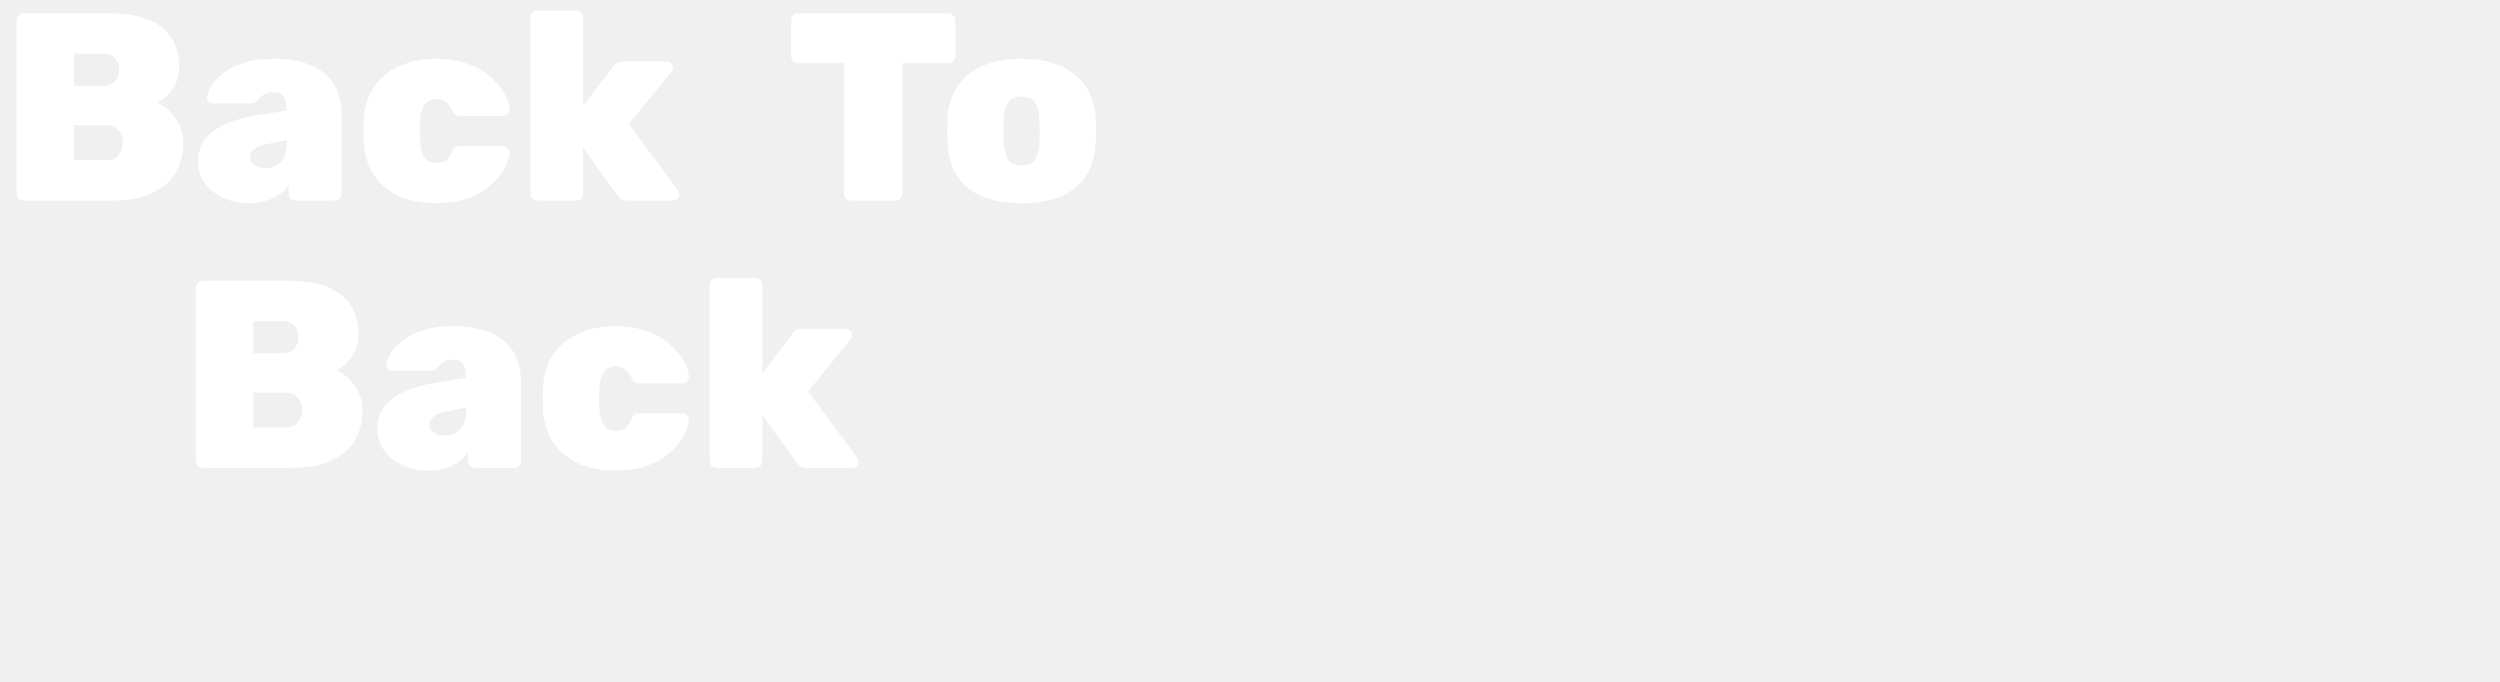
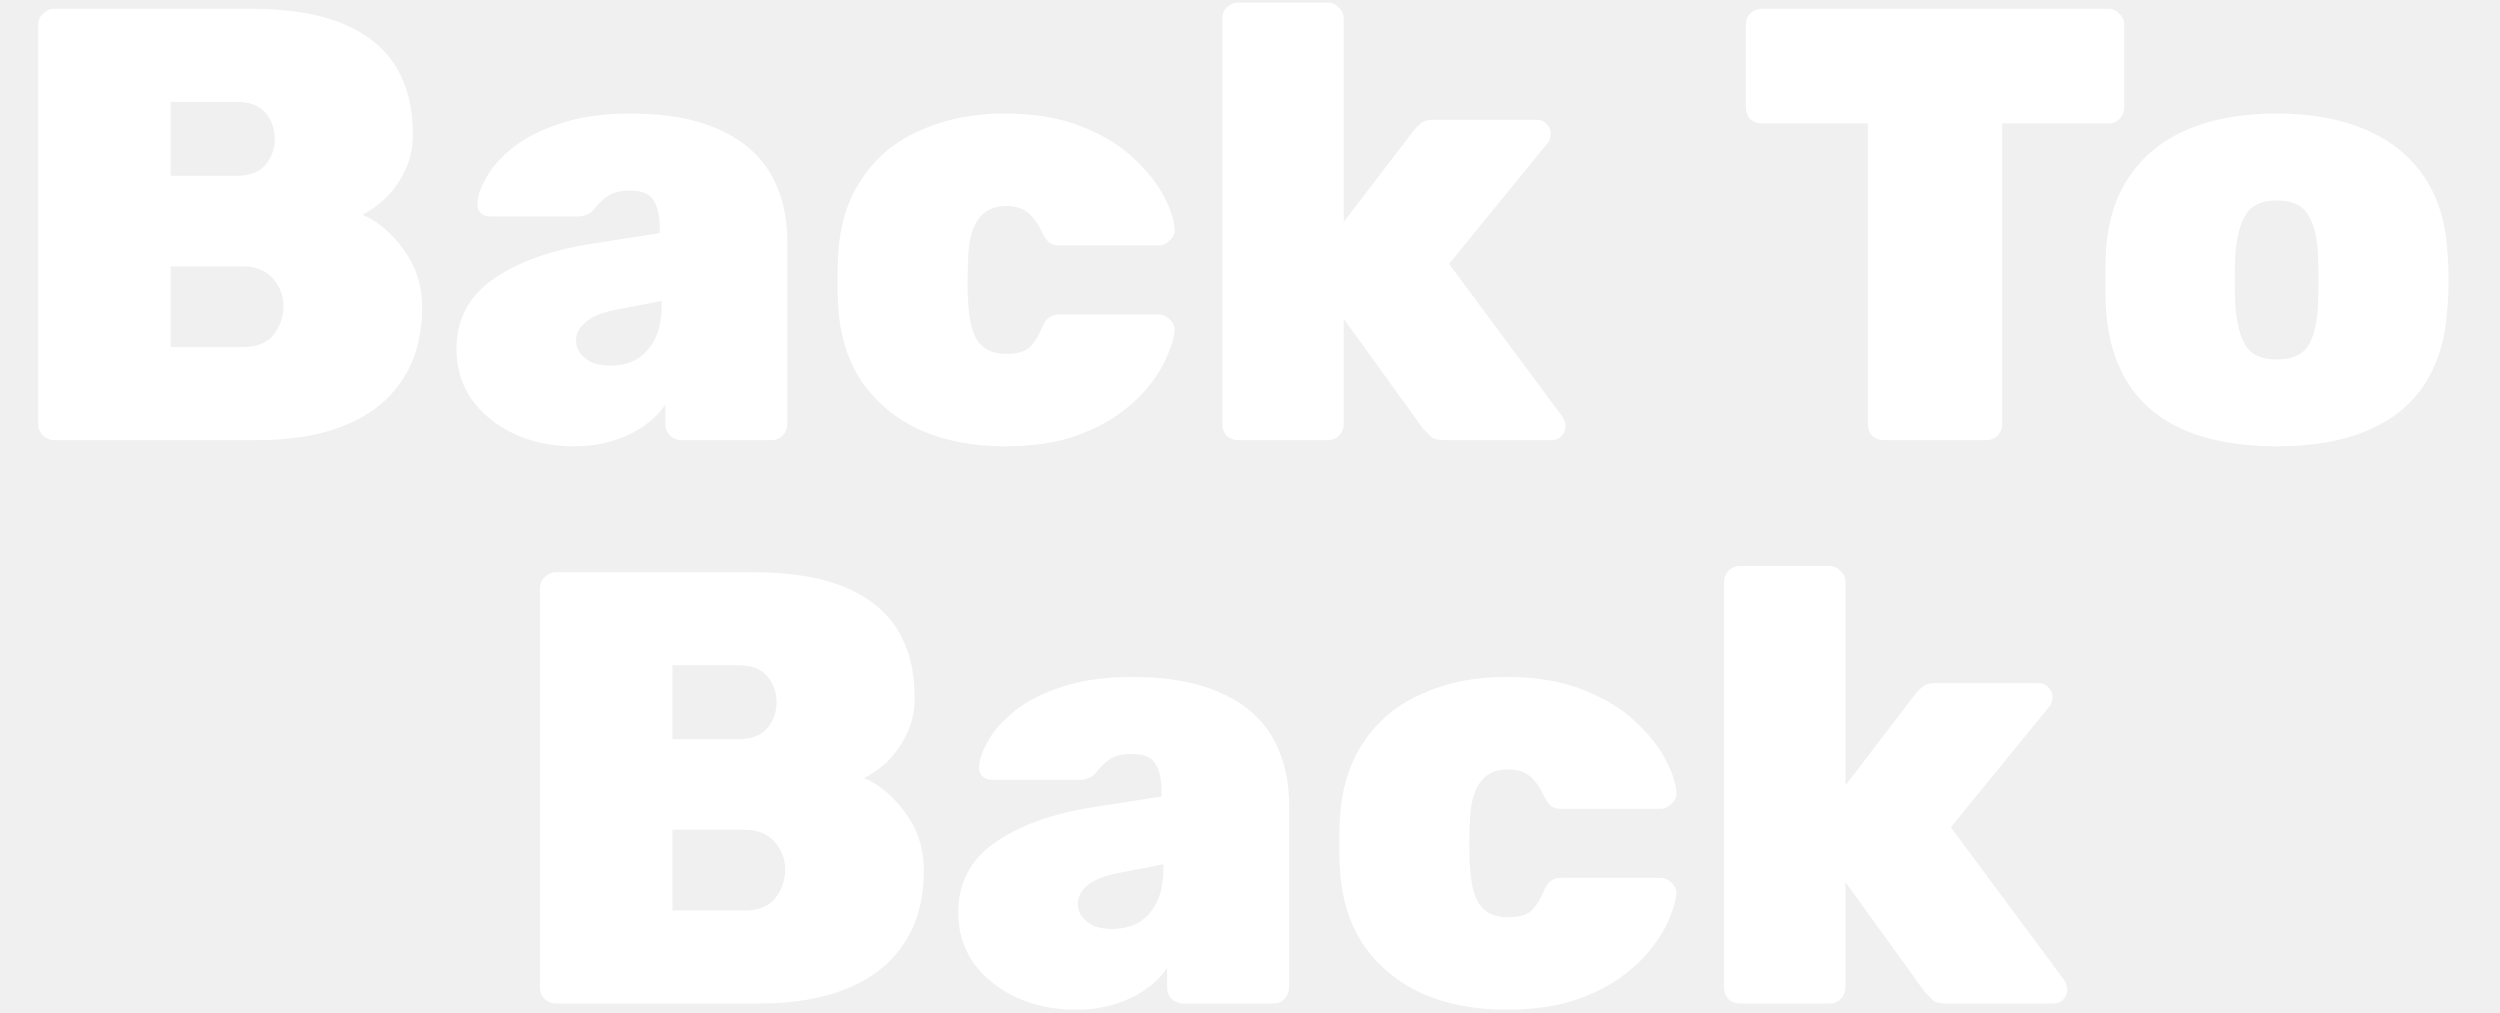
- <svg xmlns="http://www.w3.org/2000/svg" width="187" height="51" viewBox="0 0 187 51" fill="none">
-   <path d="M1.76 15C1.627 15 1.507 14.953 1.4 14.86C1.293 14.753 1.24 14.627 1.24 14.48V1.52C1.24 1.373 1.293 1.253 1.4 1.16C1.507 1.053 1.627 1 1.76 1H8.14C9.353 1 10.347 1.16 11.12 1.48C11.893 1.8 12.467 2.26 12.84 2.86C13.213 3.46 13.4 4.2 13.4 5.08C13.4 5.533 13.307 5.94 13.12 6.3C12.947 6.647 12.733 6.94 12.48 7.18C12.227 7.407 11.987 7.573 11.76 7.68C12.28 7.907 12.733 8.293 13.12 8.84C13.507 9.373 13.7 9.987 13.7 10.68C13.7 11.613 13.487 12.4 13.06 13.04C12.647 13.68 12.04 14.167 11.24 14.5C10.453 14.833 9.487 15 8.34 15H1.76ZM5.54 11.98H7.88C8.333 11.98 8.667 11.847 8.88 11.58C9.093 11.3 9.2 10.993 9.2 10.66C9.2 10.313 9.087 10.013 8.86 9.76C8.633 9.493 8.307 9.36 7.88 9.36H5.54V11.98ZM5.54 6.42H7.68C8.107 6.42 8.42 6.3 8.62 6.06C8.82 5.82 8.92 5.54 8.92 5.22C8.92 4.9 8.82 4.62 8.62 4.38C8.42 4.14 8.107 4.02 7.68 4.02H5.54V6.42ZM18.635 15.2C17.902 15.2 17.242 15.06 16.655 14.78C16.082 14.5 15.628 14.127 15.295 13.66C14.975 13.18 14.815 12.647 14.815 12.06C14.815 11.1 15.202 10.347 15.975 9.8C16.762 9.24 17.808 8.853 19.115 8.64L21.415 8.28V8.14C21.415 7.727 21.348 7.42 21.215 7.22C21.095 7.007 20.835 6.9 20.435 6.9C20.155 6.9 19.928 6.953 19.755 7.06C19.582 7.167 19.422 7.32 19.275 7.52C19.142 7.667 18.968 7.74 18.755 7.74H15.935C15.788 7.74 15.675 7.7 15.595 7.62C15.515 7.54 15.482 7.433 15.495 7.3C15.508 7.06 15.608 6.78 15.795 6.46C15.982 6.127 16.268 5.807 16.655 5.5C17.055 5.18 17.568 4.92 18.195 4.72C18.822 4.507 19.575 4.4 20.455 4.4C21.348 4.4 22.115 4.5 22.755 4.7C23.395 4.9 23.922 5.18 24.335 5.54C24.748 5.9 25.055 6.34 25.255 6.86C25.455 7.367 25.555 7.933 25.555 8.56V14.48C25.555 14.627 25.502 14.753 25.395 14.86C25.302 14.953 25.182 15 25.035 15H22.115C21.982 15 21.862 14.953 21.755 14.86C21.648 14.753 21.595 14.627 21.595 14.48V13.84C21.422 14.107 21.188 14.34 20.895 14.54C20.615 14.74 20.282 14.9 19.895 15.02C19.522 15.14 19.102 15.2 18.635 15.2ZM19.795 12.58C20.128 12.58 20.415 12.513 20.655 12.38C20.908 12.233 21.108 12.013 21.255 11.72C21.402 11.427 21.475 11.06 21.475 10.62V10.48L20.035 10.76C19.542 10.853 19.195 10.993 18.995 11.18C18.795 11.353 18.695 11.547 18.695 11.76C18.695 11.92 18.742 12.06 18.835 12.18C18.928 12.3 19.055 12.4 19.215 12.48C19.388 12.547 19.582 12.58 19.795 12.58ZM32.584 15.2C31.584 15.2 30.684 15.027 29.884 14.68C29.097 14.32 28.464 13.8 27.984 13.12C27.517 12.427 27.257 11.593 27.204 10.62C27.191 10.407 27.184 10.14 27.184 9.82C27.184 9.5 27.191 9.227 27.204 9C27.257 8.013 27.517 7.18 27.984 6.5C28.451 5.807 29.084 5.287 29.884 4.94C30.684 4.58 31.584 4.4 32.584 4.4C33.571 4.4 34.411 4.54 35.104 4.82C35.811 5.1 36.377 5.447 36.804 5.86C37.244 6.273 37.571 6.687 37.784 7.1C37.997 7.513 38.111 7.86 38.124 8.14C38.137 8.287 38.084 8.413 37.964 8.52C37.857 8.627 37.737 8.68 37.604 8.68H34.384C34.237 8.68 34.124 8.647 34.044 8.58C33.964 8.5 33.891 8.393 33.824 8.26C33.691 7.967 33.537 7.753 33.364 7.62C33.191 7.473 32.957 7.4 32.664 7.4C32.251 7.4 31.944 7.547 31.744 7.84C31.544 8.12 31.437 8.54 31.424 9.1C31.397 9.66 31.397 10.133 31.424 10.52C31.451 11.093 31.557 11.52 31.744 11.8C31.944 12.067 32.251 12.2 32.664 12.2C32.997 12.2 33.244 12.133 33.404 12C33.564 11.853 33.704 11.633 33.824 11.34C33.877 11.207 33.944 11.107 34.024 11.04C34.117 10.96 34.237 10.92 34.384 10.92H37.604C37.737 10.92 37.857 10.973 37.964 11.08C38.084 11.187 38.137 11.313 38.124 11.46C38.111 11.647 38.037 11.9 37.904 12.22C37.784 12.527 37.591 12.853 37.324 13.2C37.071 13.533 36.731 13.853 36.304 14.16C35.877 14.467 35.357 14.72 34.744 14.92C34.131 15.107 33.411 15.2 32.584 15.2ZM40.193 15C40.046 15 39.919 14.953 39.813 14.86C39.719 14.753 39.673 14.627 39.673 14.48V1.32C39.673 1.173 39.719 1.053 39.813 0.96C39.919 0.853 40.046 0.8 40.193 0.8H43.093C43.239 0.8 43.359 0.853 43.453 0.96C43.559 1.053 43.613 1.173 43.613 1.32V7.92L45.893 4.94C45.946 4.873 46.02 4.8 46.113 4.72C46.206 4.64 46.34 4.6 46.513 4.6H49.873C50.006 4.6 50.113 4.647 50.193 4.74C50.286 4.82 50.333 4.927 50.333 5.06C50.333 5.113 50.319 5.173 50.293 5.24C50.279 5.307 50.253 5.353 50.213 5.38L47.033 9.28L50.713 14.24C50.779 14.347 50.813 14.447 50.813 14.54C50.813 14.673 50.766 14.787 50.673 14.88C50.593 14.96 50.486 15 50.353 15H46.873C46.673 15 46.526 14.96 46.433 14.88C46.353 14.787 46.279 14.713 46.213 14.66L43.613 11.06V14.48C43.613 14.627 43.559 14.753 43.453 14.86C43.359 14.953 43.239 15 43.093 15H40.193Z" fill="white" />
-   <path d="M15.171 35C15.038 35 14.918 34.953 14.811 34.86C14.704 34.753 14.651 34.627 14.651 34.48V21.52C14.651 21.373 14.704 21.253 14.811 21.16C14.918 21.053 15.038 21 15.171 21H21.551C22.764 21 23.758 21.16 24.531 21.48C25.304 21.8 25.878 22.26 26.251 22.86C26.624 23.46 26.811 24.2 26.811 25.08C26.811 25.533 26.718 25.94 26.531 26.3C26.358 26.647 26.144 26.94 25.891 27.18C25.638 27.407 25.398 27.573 25.171 27.68C25.691 27.907 26.144 28.293 26.531 28.84C26.918 29.373 27.111 29.987 27.111 30.68C27.111 31.613 26.898 32.4 26.471 33.04C26.058 33.68 25.451 34.167 24.651 34.5C23.864 34.833 22.898 35 21.751 35H15.171ZM18.951 31.98H21.291C21.744 31.98 22.078 31.847 22.291 31.58C22.504 31.3 22.611 30.993 22.611 30.66C22.611 30.313 22.498 30.013 22.271 29.76C22.044 29.493 21.718 29.36 21.291 29.36H18.951V31.98ZM18.951 26.42H21.091C21.518 26.42 21.831 26.3 22.031 26.06C22.231 25.82 22.331 25.54 22.331 25.22C22.331 24.9 22.231 24.62 22.031 24.38C21.831 24.14 21.518 24.02 21.091 24.02H18.951V26.42ZM32.046 35.2C31.313 35.2 30.653 35.06 30.066 34.78C29.493 34.5 29.039 34.127 28.706 33.66C28.386 33.18 28.226 32.647 28.226 32.06C28.226 31.1 28.613 30.347 29.386 29.8C30.173 29.24 31.219 28.853 32.526 28.64L34.826 28.28V28.14C34.826 27.727 34.759 27.42 34.626 27.22C34.506 27.007 34.246 26.9 33.846 26.9C33.566 26.9 33.339 26.953 33.166 27.06C32.993 27.167 32.833 27.32 32.686 27.52C32.553 27.667 32.379 27.74 32.166 27.74H29.346C29.199 27.74 29.086 27.7 29.006 27.62C28.926 27.54 28.893 27.433 28.906 27.3C28.919 27.06 29.019 26.78 29.206 26.46C29.393 26.127 29.679 25.807 30.066 25.5C30.466 25.18 30.979 24.92 31.606 24.72C32.233 24.507 32.986 24.4 33.866 24.4C34.759 24.4 35.526 24.5 36.166 24.7C36.806 24.9 37.333 25.18 37.746 25.54C38.159 25.9 38.466 26.34 38.666 26.86C38.866 27.367 38.966 27.933 38.966 28.56V34.48C38.966 34.627 38.913 34.753 38.806 34.86C38.713 34.953 38.593 35 38.446 35H35.526C35.393 35 35.273 34.953 35.166 34.86C35.059 34.753 35.006 34.627 35.006 34.48V33.84C34.833 34.107 34.599 34.34 34.306 34.54C34.026 34.74 33.693 34.9 33.306 35.02C32.933 35.14 32.513 35.2 32.046 35.2ZM33.206 32.58C33.539 32.58 33.826 32.513 34.066 32.38C34.319 32.233 34.519 32.013 34.666 31.72C34.813 31.427 34.886 31.06 34.886 30.62V30.48L33.446 30.76C32.953 30.853 32.606 30.993 32.406 31.18C32.206 31.353 32.106 31.547 32.106 31.76C32.106 31.92 32.153 32.06 32.246 32.18C32.339 32.3 32.466 32.4 32.626 32.48C32.799 32.547 32.993 32.58 33.206 32.58ZM45.995 35.2C44.995 35.2 44.095 35.027 43.295 34.68C42.508 34.32 41.875 33.8 41.395 33.12C40.928 32.427 40.668 31.593 40.615 30.62C40.602 30.407 40.595 30.14 40.595 29.82C40.595 29.5 40.602 29.227 40.615 29C40.668 28.013 40.928 27.18 41.395 26.5C41.862 25.807 42.495 25.287 43.295 24.94C44.095 24.58 44.995 24.4 45.995 24.4C46.982 24.4 47.822 24.54 48.515 24.82C49.222 25.1 49.788 25.447 50.215 25.86C50.655 26.273 50.982 26.687 51.195 27.1C51.408 27.513 51.522 27.86 51.535 28.14C51.548 28.287 51.495 28.413 51.375 28.52C51.268 28.627 51.148 28.68 51.015 28.68H47.795C47.648 28.68 47.535 28.647 47.455 28.58C47.375 28.5 47.302 28.393 47.235 28.26C47.102 27.967 46.948 27.753 46.775 27.62C46.602 27.473 46.368 27.4 46.075 27.4C45.662 27.4 45.355 27.547 45.155 27.84C44.955 28.12 44.848 28.54 44.835 29.1C44.808 29.66 44.808 30.133 44.835 30.52C44.862 31.093 44.968 31.52 45.155 31.8C45.355 32.067 45.662 32.2 46.075 32.2C46.408 32.2 46.655 32.133 46.815 32C46.975 31.853 47.115 31.633 47.235 31.34C47.288 31.207 47.355 31.107 47.435 31.04C47.528 30.96 47.648 30.92 47.795 30.92H51.015C51.148 30.92 51.268 30.973 51.375 31.08C51.495 31.187 51.548 31.313 51.535 31.46C51.522 31.647 51.448 31.9 51.315 32.22C51.195 32.527 51.002 32.853 50.735 33.2C50.482 33.533 50.142 33.853 49.715 34.16C49.288 34.467 48.768 34.72 48.155 34.92C47.542 35.107 46.822 35.2 45.995 35.2ZM53.604 35C53.457 35 53.331 34.953 53.224 34.86C53.131 34.753 53.084 34.627 53.084 34.48V21.32C53.084 21.173 53.131 21.053 53.224 20.96C53.331 20.853 53.457 20.8 53.604 20.8H56.504C56.651 20.8 56.771 20.853 56.864 20.96C56.971 21.053 57.024 21.173 57.024 21.32V27.92L59.304 24.94C59.357 24.873 59.431 24.8 59.524 24.72C59.617 24.64 59.751 24.6 59.924 24.6H63.284C63.417 24.6 63.524 24.647 63.604 24.74C63.697 24.82 63.744 24.927 63.744 25.06C63.744 25.113 63.731 25.173 63.704 25.24C63.691 25.307 63.664 25.353 63.624 25.38L60.444 29.28L64.124 34.24C64.191 34.347 64.224 34.447 64.224 34.54C64.224 34.673 64.177 34.787 64.084 34.88C64.004 34.96 63.897 35 63.764 35H60.284C60.084 35 59.937 34.96 59.844 34.88C59.764 34.787 59.691 34.713 59.624 34.66L57.024 31.06V34.48C57.024 34.627 56.971 34.753 56.864 34.86C56.771 34.953 56.651 35 56.504 35H53.604Z" fill="white" />
-   <path d="M63.663 15C63.516 15 63.389 14.953 63.283 14.86C63.189 14.753 63.143 14.627 63.143 14.48V4.72H59.703C59.556 4.72 59.429 4.673 59.323 4.58C59.229 4.473 59.183 4.347 59.183 4.2V1.52C59.183 1.373 59.229 1.253 59.323 1.16C59.429 1.053 59.556 1 59.703 1H70.943C71.089 1 71.209 1.053 71.303 1.16C71.409 1.253 71.463 1.373 71.463 1.52V4.2C71.463 4.347 71.409 4.473 71.303 4.58C71.209 4.673 71.089 4.72 70.943 4.72H67.503V14.48C67.503 14.627 67.449 14.753 67.343 14.86C67.249 14.953 67.129 15 66.983 15H63.663ZM76.41 15.2C75.237 15.2 74.244 15.027 73.43 14.68C72.63 14.333 72.017 13.827 71.59 13.16C71.164 12.48 70.924 11.667 70.87 10.72C70.857 10.44 70.85 10.133 70.85 9.8C70.85 9.467 70.857 9.16 70.87 8.88C70.924 7.92 71.177 7.107 71.63 6.44C72.084 5.773 72.71 5.267 73.51 4.92C74.324 4.573 75.29 4.4 76.41 4.4C77.53 4.4 78.49 4.573 79.29 4.92C80.104 5.267 80.737 5.773 81.19 6.44C81.644 7.107 81.897 7.92 81.95 8.88C81.977 9.16 81.99 9.467 81.99 9.8C81.99 10.133 81.977 10.44 81.95 10.72C81.897 11.667 81.657 12.48 81.23 13.16C80.804 13.827 80.184 14.333 79.37 14.68C78.57 15.027 77.584 15.2 76.41 15.2ZM76.41 12.38C76.904 12.38 77.244 12.233 77.43 11.94C77.617 11.647 77.724 11.207 77.75 10.62C77.764 10.42 77.77 10.147 77.77 9.8C77.77 9.453 77.764 9.18 77.75 8.98C77.724 8.407 77.617 7.973 77.43 7.68C77.244 7.373 76.904 7.22 76.41 7.22C75.93 7.22 75.597 7.373 75.41 7.68C75.224 7.973 75.11 8.407 75.07 8.98C75.057 9.18 75.05 9.453 75.05 9.8C75.05 10.147 75.057 10.42 75.07 10.62C75.11 11.207 75.224 11.647 75.41 11.94C75.597 12.233 75.93 12.38 76.41 12.38Z" fill="white" />
+ <svg xmlns="http://www.w3.org/2000/svg" width="284" height="115" viewBox="0 0 284 115" fill="none">
+   <path d="M6.16 50C5.693 50 5.273 49.837 4.9 49.51C4.527 49.137 4.34 48.693 4.34 48.18V2.82C4.34 2.307 4.527 1.887 4.9 1.56C5.273 1.187 5.693 1 6.16 1H28.49C32.737 1 36.213 1.56 38.92 2.68C41.627 3.8 43.633 5.41 44.94 7.51C46.247 9.61 46.9 12.2 46.9 15.28C46.9 16.867 46.573 18.29 45.92 19.55C45.313 20.763 44.567 21.79 43.68 22.63C42.793 23.423 41.953 24.007 41.16 24.38C42.98 25.173 44.567 26.527 45.92 28.44C47.273 30.307 47.95 32.453 47.95 34.88C47.95 38.147 47.203 40.9 45.71 43.14C44.263 45.38 42.14 47.083 39.34 48.25C36.587 49.417 33.203 50 29.19 50H6.16ZM19.39 39.43H27.58C29.167 39.43 30.333 38.963 31.08 38.03C31.827 37.05 32.2 35.977 32.2 34.81C32.2 33.597 31.803 32.547 31.01 31.66C30.217 30.727 29.073 30.26 27.58 30.26H19.39V39.43ZM19.39 19.97H26.88C28.373 19.97 29.47 19.55 30.17 18.71C30.87 17.87 31.22 16.89 31.22 15.77C31.22 14.65 30.87 13.67 30.17 12.83C29.47 11.99 28.373 11.57 26.88 11.57H19.39V19.97ZM65.222 50.7C62.656 50.7 60.346 50.21 58.292 49.23C56.286 48.25 54.699 46.943 53.532 45.31C52.413 43.63 51.852 41.763 51.852 39.71C51.852 36.35 53.206 33.713 55.913 31.8C58.666 29.84 62.329 28.487 66.903 27.74L74.953 26.48V25.99C74.953 24.543 74.719 23.47 74.252 22.77C73.832 22.023 72.922 21.65 71.522 21.65C70.543 21.65 69.749 21.837 69.142 22.21C68.536 22.583 67.976 23.12 67.463 23.82C66.996 24.333 66.389 24.59 65.642 24.59H55.773C55.259 24.59 54.862 24.45 54.583 24.17C54.303 23.89 54.186 23.517 54.233 23.05C54.279 22.21 54.629 21.23 55.282 20.11C55.936 18.943 56.939 17.823 58.292 16.75C59.693 15.63 61.489 14.72 63.682 14.02C65.876 13.273 68.513 12.9 71.593 12.9C74.719 12.9 77.403 13.25 79.642 13.95C81.882 14.65 83.726 15.63 85.172 16.89C86.619 18.15 87.692 19.69 88.392 21.51C89.093 23.283 89.442 25.267 89.442 27.46V48.18C89.442 48.693 89.256 49.137 88.882 49.51C88.556 49.837 88.136 50 87.623 50H77.403C76.936 50 76.516 49.837 76.142 49.51C75.769 49.137 75.582 48.693 75.582 48.18V45.94C74.976 46.873 74.159 47.69 73.132 48.39C72.153 49.09 70.986 49.65 69.632 50.07C68.326 50.49 66.856 50.7 65.222 50.7ZM69.282 41.53C70.449 41.53 71.453 41.297 72.293 40.83C73.179 40.317 73.879 39.547 74.392 38.52C74.906 37.493 75.162 36.21 75.162 34.67V34.18L70.123 35.16C68.396 35.487 67.183 35.977 66.483 36.63C65.782 37.237 65.433 37.913 65.433 38.66C65.433 39.22 65.596 39.71 65.922 40.13C66.249 40.55 66.692 40.9 67.252 41.18C67.859 41.413 68.536 41.53 69.282 41.53ZM114.044 50.7C110.544 50.7 107.394 50.093 104.594 48.88C101.84 47.62 99.624 45.8 97.944 43.42C96.31 40.993 95.4 38.077 95.214 34.67C95.167 33.923 95.144 32.99 95.144 31.87C95.144 30.75 95.167 29.793 95.214 29C95.4 25.547 96.31 22.63 97.944 20.25C99.577 17.823 101.794 16.003 104.594 14.79C107.394 13.53 110.544 12.9 114.044 12.9C117.497 12.9 120.437 13.39 122.864 14.37C125.337 15.35 127.32 16.563 128.814 18.01C130.354 19.457 131.497 20.903 132.244 22.35C132.99 23.797 133.387 25.01 133.434 25.99C133.48 26.503 133.294 26.947 132.874 27.32C132.5 27.693 132.08 27.88 131.614 27.88H120.344C119.83 27.88 119.434 27.763 119.154 27.53C118.874 27.25 118.617 26.877 118.384 26.41C117.917 25.383 117.38 24.637 116.774 24.17C116.167 23.657 115.35 23.4 114.324 23.4C112.877 23.4 111.804 23.913 111.104 24.94C110.404 25.92 110.03 27.39 109.984 29.35C109.89 31.31 109.89 32.967 109.984 34.32C110.077 36.327 110.45 37.82 111.104 38.8C111.804 39.733 112.877 40.2 114.324 40.2C115.49 40.2 116.354 39.967 116.914 39.5C117.474 38.987 117.964 38.217 118.384 37.19C118.57 36.723 118.804 36.373 119.084 36.14C119.41 35.86 119.83 35.72 120.344 35.72H131.614C132.08 35.72 132.5 35.907 132.874 36.28C133.294 36.653 133.48 37.097 133.434 37.61C133.387 38.263 133.13 39.15 132.664 40.27C132.244 41.343 131.567 42.487 130.634 43.7C129.747 44.867 128.557 45.987 127.064 47.06C125.57 48.133 123.75 49.02 121.604 49.72C119.457 50.373 116.937 50.7 114.044 50.7ZM140.675 50C140.162 50 139.718 49.837 139.345 49.51C139.018 49.137 138.855 48.693 138.855 48.18V2.12C138.855 1.607 139.018 1.187 139.345 0.86C139.718 0.487 140.162 0.3 140.675 0.3H150.825C151.338 0.3 151.758 0.487 152.085 0.86C152.458 1.187 152.645 1.607 152.645 2.12V25.22L160.625 14.79C160.812 14.557 161.068 14.3 161.395 14.02C161.722 13.74 162.188 13.6 162.795 13.6H174.555C175.022 13.6 175.395 13.763 175.675 14.09C176.002 14.37 176.165 14.743 176.165 15.21C176.165 15.397 176.118 15.607 176.025 15.84C175.978 16.073 175.885 16.237 175.745 16.33L164.615 29.98L177.495 47.34C177.728 47.713 177.845 48.063 177.845 48.39C177.845 48.857 177.682 49.253 177.355 49.58C177.075 49.86 176.702 50 176.235 50H164.055C163.355 50 162.842 49.86 162.515 49.58C162.235 49.253 161.978 48.997 161.745 48.81L152.645 36.21V48.18C152.645 48.693 152.458 49.137 152.085 49.51C151.758 49.837 151.338 50 150.825 50H140.675Z" fill="white" />
+   <path d="M63.16 114C62.693 114 62.273 113.837 61.9 113.51C61.527 113.137 61.34 112.693 61.34 112.18V66.82C61.34 66.307 61.527 65.887 61.9 65.56C62.273 65.187 62.693 65 63.16 65H85.49C89.737 65 93.213 65.56 95.92 66.68C98.627 67.8 100.633 69.41 101.94 71.51C103.247 73.61 103.9 76.2 103.9 79.28C103.9 80.867 103.573 82.29 102.92 83.55C102.313 84.763 101.567 85.79 100.68 86.63C99.793 87.423 98.953 88.007 98.16 88.38C99.98 89.173 101.567 90.527 102.92 92.44C104.273 94.307 104.95 96.453 104.95 98.88C104.95 102.147 104.203 104.9 102.71 107.14C101.263 109.38 99.14 111.083 96.34 112.25C93.587 113.417 90.203 114 86.19 114H63.16ZM76.39 103.43H84.58C86.167 103.43 87.333 102.963 88.08 102.03C88.827 101.05 89.2 99.977 89.2 98.81C89.2 97.597 88.803 96.547 88.01 95.66C87.217 94.727 86.073 94.26 84.58 94.26H76.39V103.43ZM76.39 83.97H83.88C85.373 83.97 86.47 83.55 87.17 82.71C87.87 81.87 88.22 80.89 88.22 79.77C88.22 78.65 87.87 77.67 87.17 76.83C86.47 75.99 85.373 75.57 83.88 75.57H76.39V83.97ZM122.223 114.7C119.656 114.7 117.346 114.21 115.293 113.23C113.286 112.25 111.699 110.943 110.533 109.31C109.413 107.63 108.853 105.763 108.853 103.71C108.853 100.35 110.206 97.713 112.913 95.8C115.666 93.84 119.329 92.487 123.903 91.74L131.953 90.48V89.99C131.953 88.543 131.719 87.47 131.253 86.77C130.833 86.023 129.923 85.65 128.523 85.65C127.543 85.65 126.749 85.837 126.143 86.21C125.536 86.583 124.976 87.12 124.463 87.82C123.996 88.333 123.389 88.59 122.643 88.59H112.773C112.259 88.59 111.863 88.45 111.583 88.17C111.303 87.89 111.186 87.517 111.233 87.05C111.279 86.21 111.629 85.23 112.283 84.11C112.936 82.943 113.939 81.823 115.293 80.75C116.693 79.63 118.489 78.72 120.683 78.02C122.876 77.273 125.513 76.9 128.593 76.9C131.719 76.9 134.403 77.25 136.643 77.95C138.883 78.65 140.726 79.63 142.173 80.89C143.619 82.15 144.693 83.69 145.393 85.51C146.093 87.283 146.443 89.267 146.443 91.46V112.18C146.443 112.693 146.256 113.137 145.882 113.51C145.556 113.837 145.136 114 144.623 114H134.403C133.936 114 133.516 113.837 133.143 113.51C132.769 113.137 132.583 112.693 132.583 112.18V109.94C131.976 110.873 131.159 111.69 130.133 112.39C129.153 113.09 127.986 113.65 126.633 114.07C125.326 114.49 123.856 114.7 122.223 114.7ZM126.283 105.53C127.449 105.53 128.453 105.297 129.293 104.83C130.179 104.317 130.879 103.547 131.393 102.52C131.906 101.493 132.163 100.21 132.163 98.67V98.18L127.123 99.16C125.396 99.487 124.183 99.977 123.483 100.63C122.783 101.237 122.433 101.913 122.433 102.66C122.433 103.22 122.596 103.71 122.923 104.13C123.249 104.55 123.693 104.9 124.253 105.18C124.859 105.413 125.536 105.53 126.283 105.53ZM171.044 114.7C167.544 114.7 164.394 114.093 161.594 112.88C158.84 111.62 156.624 109.8 154.944 107.42C153.31 104.993 152.4 102.077 152.214 98.67C152.167 97.923 152.144 96.99 152.144 95.87C152.144 94.75 152.167 93.793 152.214 93C152.4 89.547 153.31 86.63 154.944 84.25C156.577 81.823 158.794 80.003 161.594 78.79C164.394 77.53 167.544 76.9 171.044 76.9C174.497 76.9 177.437 77.39 179.864 78.37C182.337 79.35 184.32 80.563 185.814 82.01C187.354 83.457 188.497 84.903 189.244 86.35C189.99 87.797 190.387 89.01 190.434 89.99C190.48 90.503 190.294 90.947 189.874 91.32C189.5 91.693 189.08 91.88 188.614 91.88H177.344C176.83 91.88 176.434 91.763 176.154 91.53C175.874 91.25 175.617 90.877 175.384 90.41C174.917 89.383 174.38 88.637 173.774 88.17C173.167 87.657 172.35 87.4 171.324 87.4C169.877 87.4 168.804 87.913 168.104 88.94C167.404 89.92 167.03 91.39 166.984 93.35C166.89 95.31 166.89 96.967 166.984 98.32C167.077 100.327 167.45 101.82 168.104 102.8C168.804 103.733 169.877 104.2 171.324 104.2C172.49 104.2 173.354 103.967 173.914 103.5C174.474 102.987 174.964 102.217 175.384 101.19C175.57 100.723 175.804 100.373 176.084 100.14C176.41 99.86 176.83 99.72 177.344 99.72H188.614C189.08 99.72 189.5 99.907 189.874 100.28C190.294 100.653 190.48 101.097 190.434 101.61C190.387 102.263 190.13 103.15 189.664 104.27C189.244 105.343 188.567 106.487 187.634 107.7C186.747 108.867 185.557 109.987 184.064 111.06C182.57 112.133 180.75 113.02 178.604 113.72C176.457 114.373 173.937 114.7 171.044 114.7ZM197.675 114C197.162 114 196.718 113.837 196.345 113.51C196.018 113.137 195.855 112.693 195.855 112.18V66.12C195.855 65.607 196.018 65.187 196.345 64.86C196.718 64.487 197.162 64.3 197.675 64.3H207.825C208.338 64.3 208.758 64.487 209.085 64.86C209.458 65.187 209.645 65.607 209.645 66.12V89.22L217.625 78.79C217.812 78.557 218.068 78.3 218.395 78.02C218.722 77.74 219.188 77.6 219.795 77.6H231.555C232.022 77.6 232.395 77.763 232.675 78.09C233.002 78.37 233.165 78.743 233.165 79.21C233.165 79.397 233.118 79.607 233.025 79.84C232.978 80.073 232.885 80.237 232.745 80.33L221.615 93.98L234.495 111.34C234.728 111.713 234.845 112.063 234.845 112.39C234.845 112.857 234.682 113.253 234.355 113.58C234.075 113.86 233.702 114 233.235 114H221.055C220.355 114 219.842 113.86 219.515 113.58C219.235 113.253 218.978 112.997 218.745 112.81L209.645 100.21V112.18C209.645 112.693 209.458 113.137 209.085 113.51C208.758 113.837 208.338 114 207.825 114H197.675Z" fill="white" />
+   <path d="M214.01 50C213.497 50 213.053 49.837 212.68 49.51C212.353 49.137 212.19 48.693 212.19 48.18V14.02H200.15C199.637 14.02 199.193 13.857 198.82 13.53C198.493 13.157 198.33 12.713 198.33 12.2V2.82C198.33 2.307 198.493 1.887 198.82 1.56C199.193 1.187 199.637 1 200.15 1H239.49C240.003 1 240.423 1.187 240.75 1.56C241.123 1.887 241.31 2.307 241.31 2.82V12.2C241.31 12.713 241.123 13.157 240.75 13.53C240.423 13.857 240.003 14.02 239.49 14.02H227.45V48.18C227.45 48.693 227.263 49.137 226.89 49.51C226.563 49.837 226.143 50 225.63 50H214.01ZM258.627 50.7C254.52 50.7 251.043 50.093 248.197 48.88C245.397 47.667 243.25 45.893 241.757 43.56C240.263 41.18 239.423 38.333 239.237 35.02C239.19 34.04 239.167 32.967 239.167 31.8C239.167 30.633 239.19 29.56 239.237 28.58C239.423 25.22 240.31 22.373 241.897 20.04C243.483 17.707 245.677 15.933 248.477 14.72C251.323 13.507 254.707 12.9 258.627 12.9C262.547 12.9 265.907 13.507 268.707 14.72C271.553 15.933 273.77 17.707 275.357 20.04C276.943 22.373 277.83 25.22 278.017 28.58C278.11 29.56 278.157 30.633 278.157 31.8C278.157 32.967 278.11 34.04 278.017 35.02C277.83 38.333 276.99 41.18 275.497 43.56C274.003 45.893 271.833 47.667 268.987 48.88C266.187 50.093 262.733 50.7 258.627 50.7ZM258.627 40.83C260.353 40.83 261.543 40.317 262.197 39.29C262.85 38.263 263.223 36.723 263.317 34.67C263.363 33.97 263.387 33.013 263.387 31.8C263.387 30.587 263.363 29.63 263.317 28.93C263.223 26.923 262.85 25.407 262.197 24.38C261.543 23.307 260.353 22.77 258.627 22.77C256.947 22.77 255.78 23.307 255.127 24.38C254.473 25.407 254.077 26.923 253.937 28.93C253.89 29.63 253.867 30.587 253.867 31.8C253.867 33.013 253.89 33.97 253.937 34.67C254.077 36.723 254.473 38.263 255.127 39.29C255.78 40.317 256.947 40.83 258.627 40.83Z" fill="white" />
</svg>
